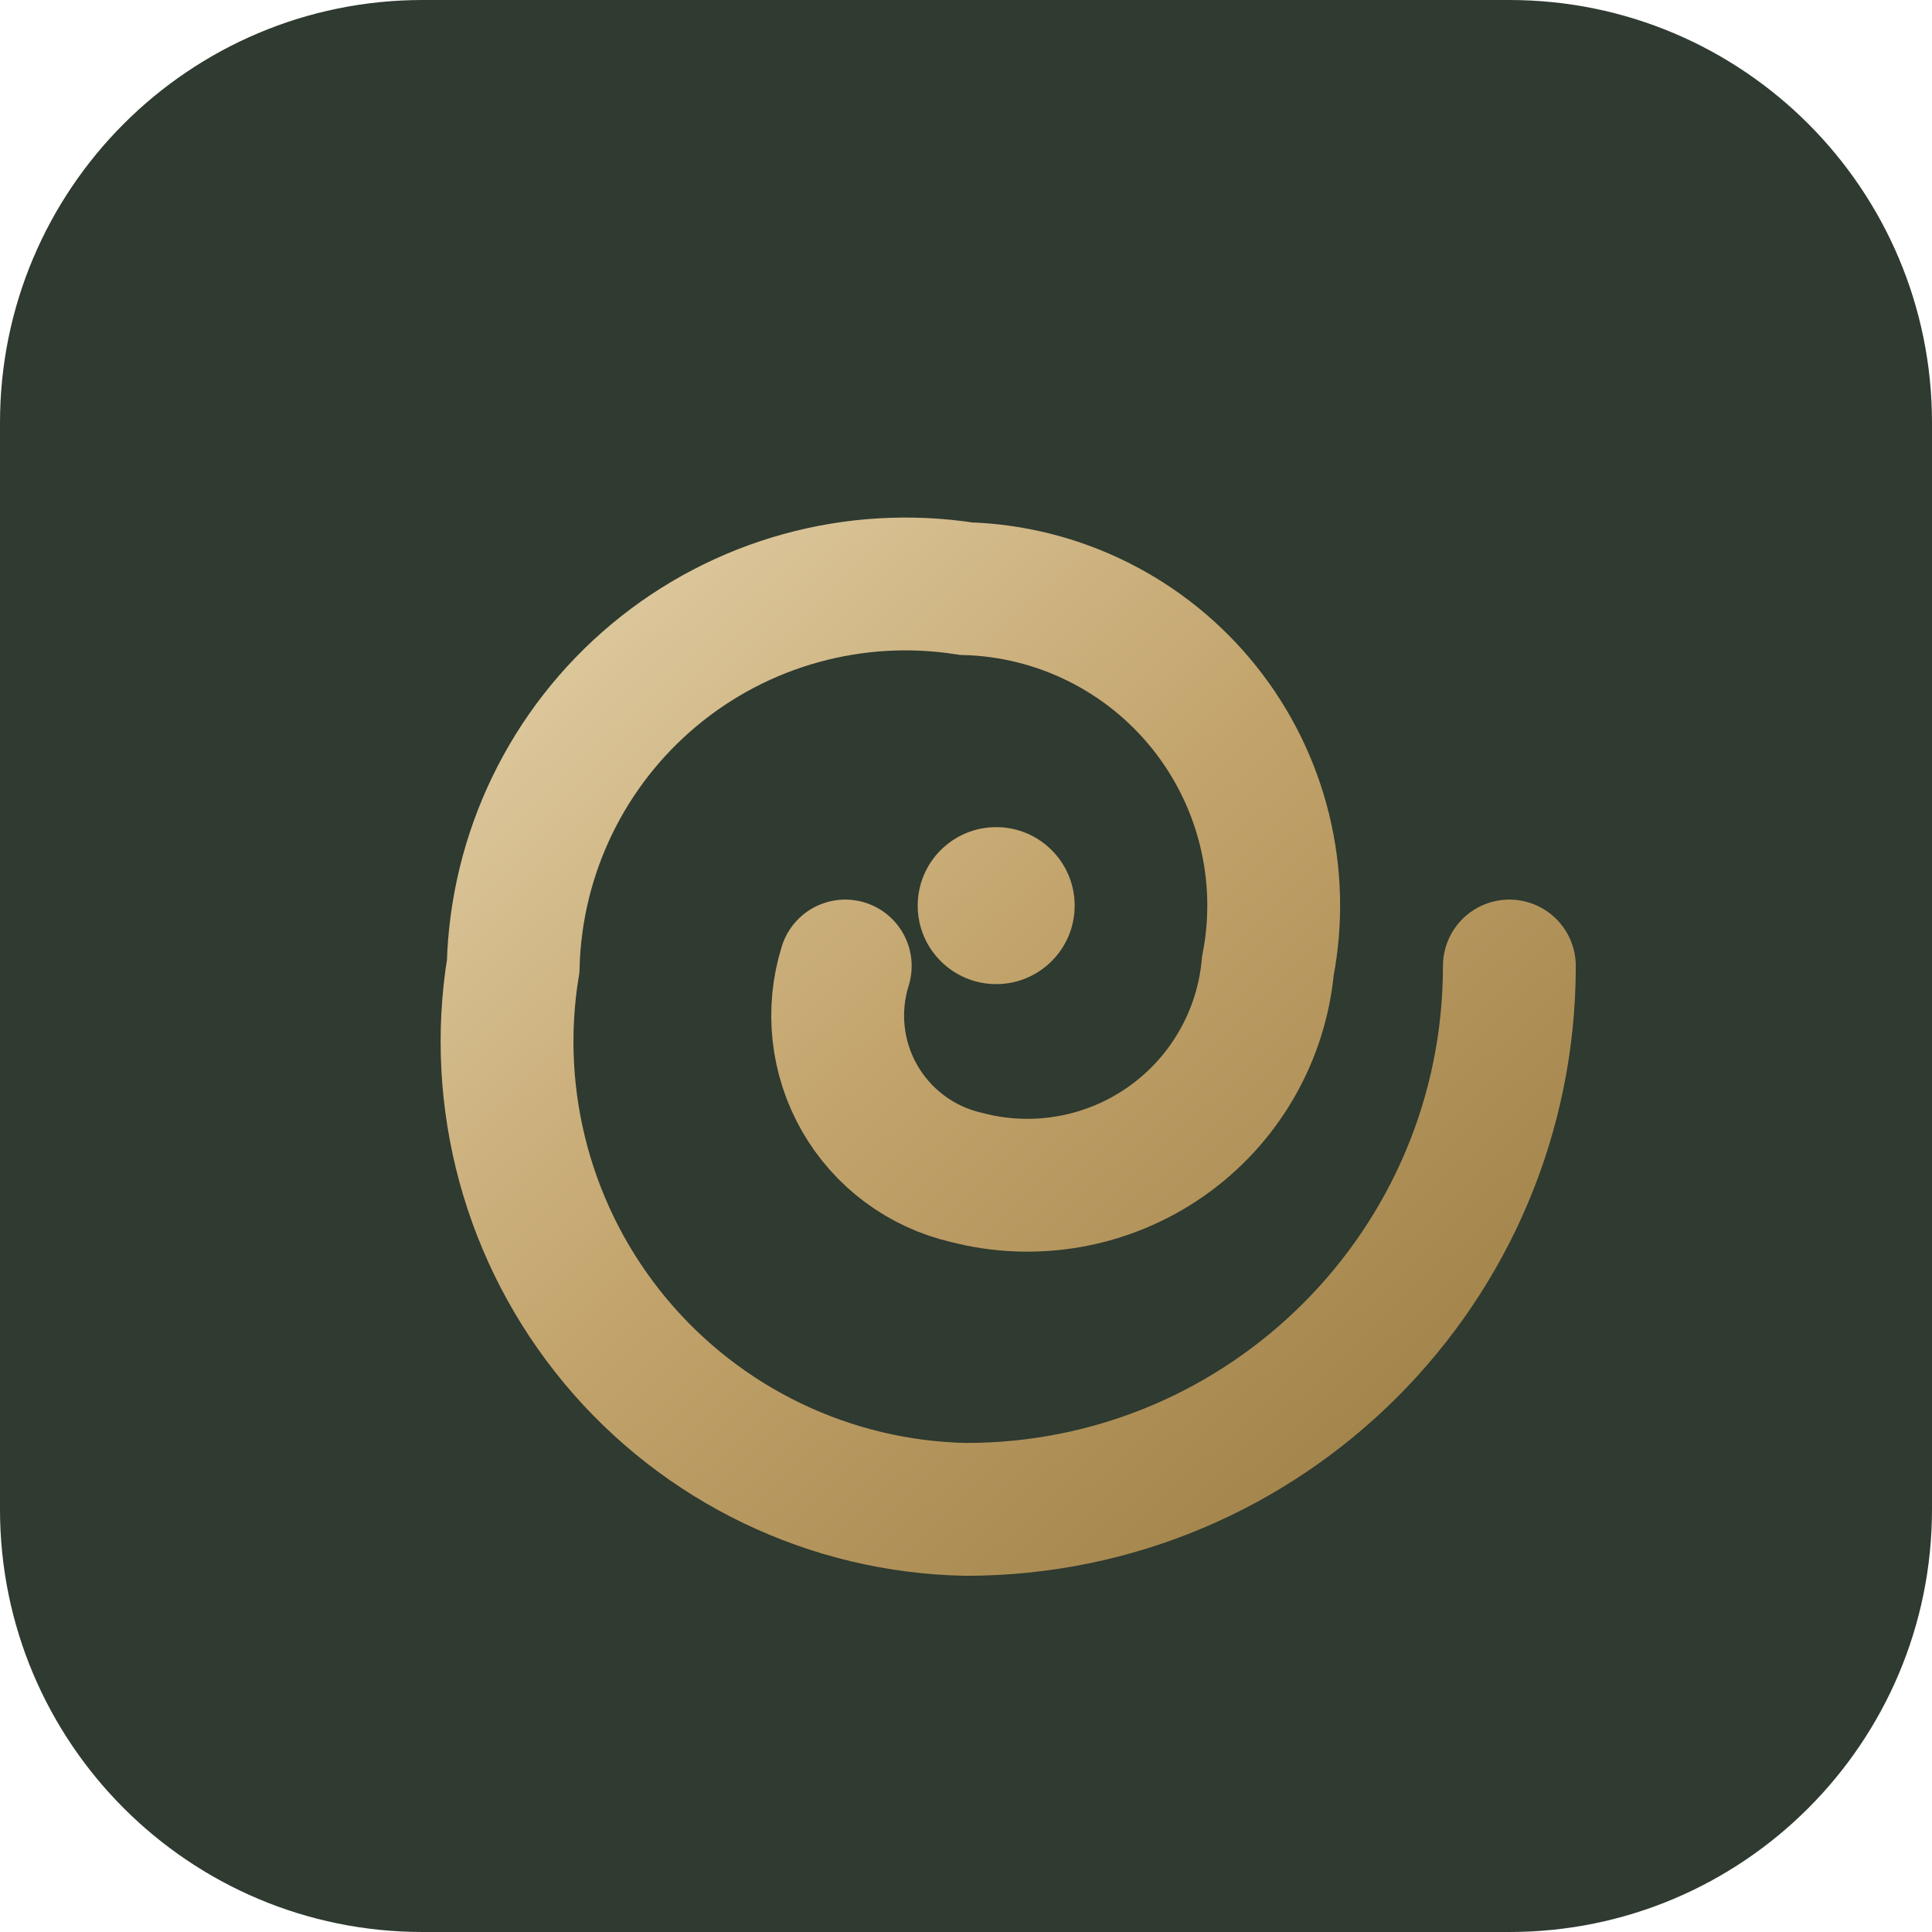
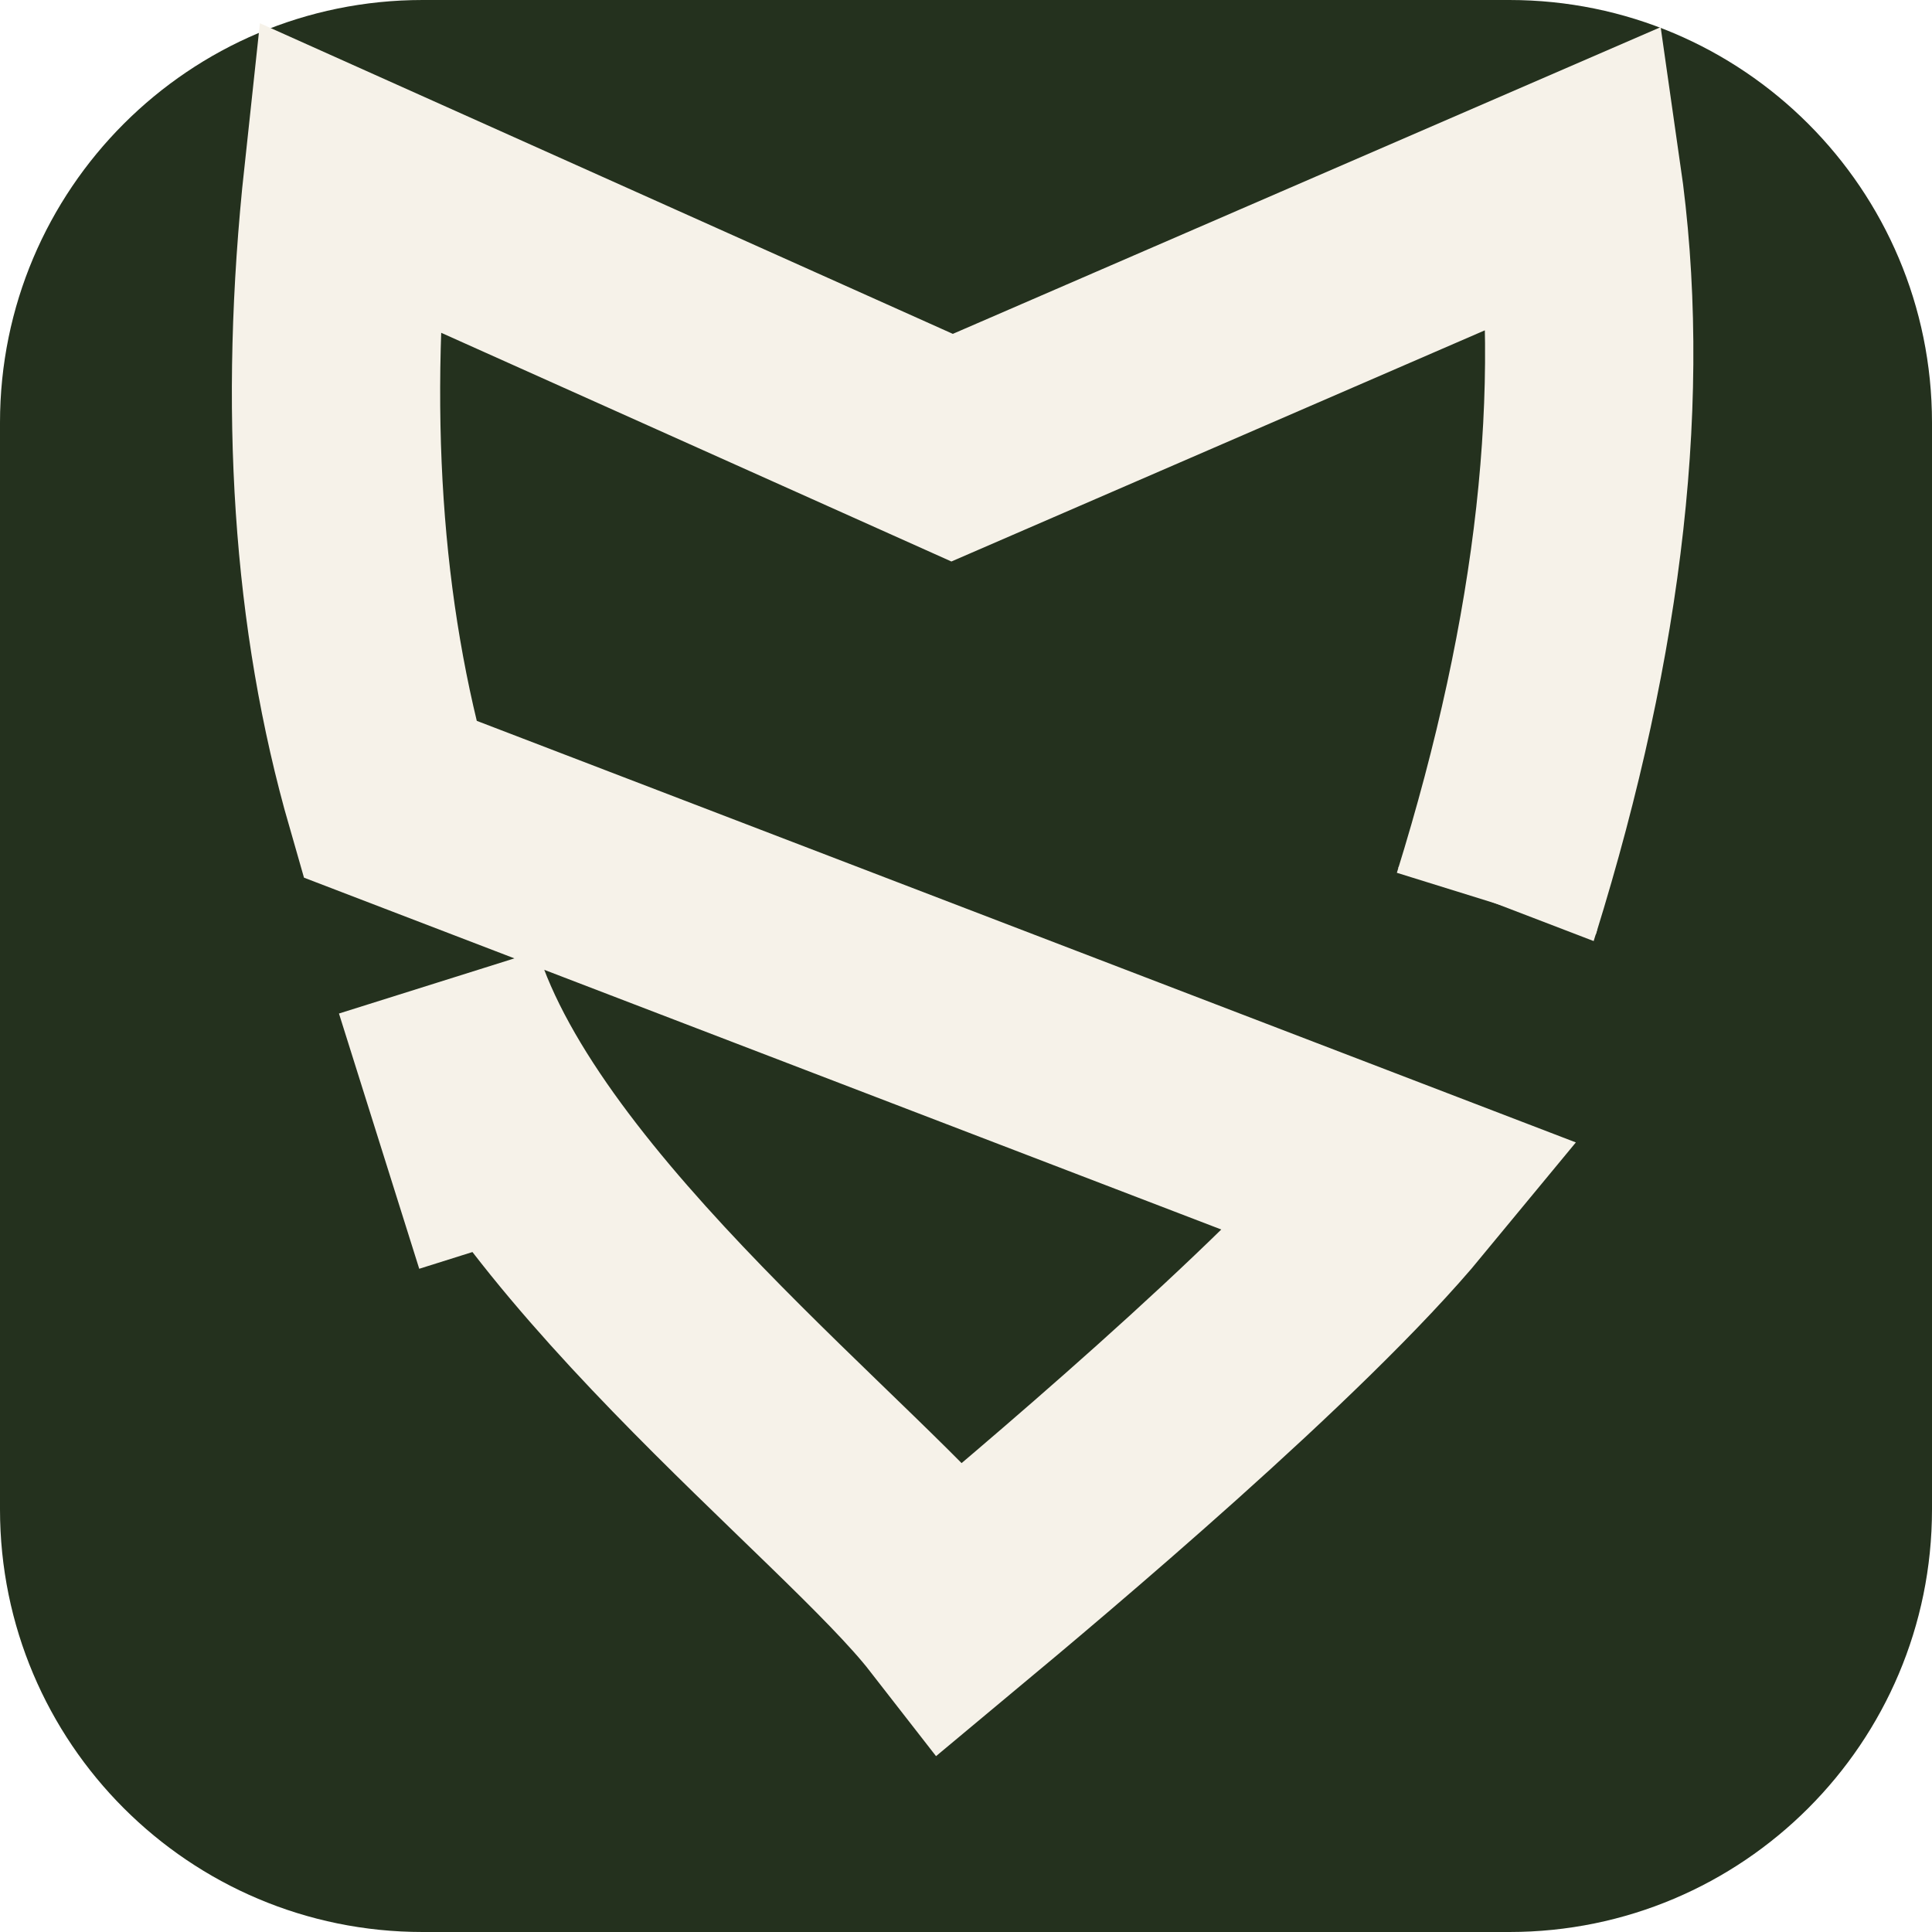
- <svg xmlns="http://www.w3.org/2000/svg" width="64" height="64" viewBox="0 0 64 64" fill="none" role="img" aria-label="Matcha Sous">
-   <defs>
-     <linearGradient id="fav-spiral" x1="16" y1="14" x2="50" y2="50" gradientUnits="userSpaceOnUse">
-       <stop offset="0" stop-color="#e7d6b0" />
-       <stop offset="0.5" stop-color="#c2a36b" />
-       <stop offset="1" stop-color="#9c7e45" />
-     </linearGradient>
-   </defs>
-   <rect width="64" height="64" rx="14" fill="#2f3a30" />
-   <path d="M50 32 A18 18 0 0 1 32 50 A15.5 15.5 0 0 1 17 32 A13 13 0 0 1 32 19.5 A10.5 10.5 0 0 1 42 32 A8 8 0 0 1 32 39 A5.5 5.5 0 0 1 28 32" stroke="url(#fav-spiral)" stroke-width="4.4" stroke-linecap="round" fill="none" />
-   <circle cx="33" cy="30" r="2.6" fill="url(#fav-spiral)" />
+ <svg xmlns="http://www.w3.org/2000/svg" viewBox="0 0 64 64" role="img" aria-label="Matcha Sous">
+   <rect width="64" height="64" rx="14" fill="#24311E" />
+   <g transform="translate(9.00,3.56) scale(0.46)">
+     <path d="M 17.78,81.38 L 12.0,63.0 C 17.5,80.5 42.0,99.0 49.0,108.0 C 55.0,103.0 73.5,87.5 81.5,77.8 L 8.5,49.8 Q 2.8,30.0 5.5,5.0 L 49.0,24.5 L 94.0,5.0 Q 97.31,28.00 88.19,57.34" fill="none" stroke="#F6F2E9" stroke-width="15.0" stroke-linecap="butt" stroke-linejoin="miter" stroke-miterlimit="10" />
+     <path d="M 81.13,54.78 L 81.17,54.65 L 95.20,60.03 L 95.45,59.23 Z" fill="#F6F2E9" />
+   </g>
</svg>
